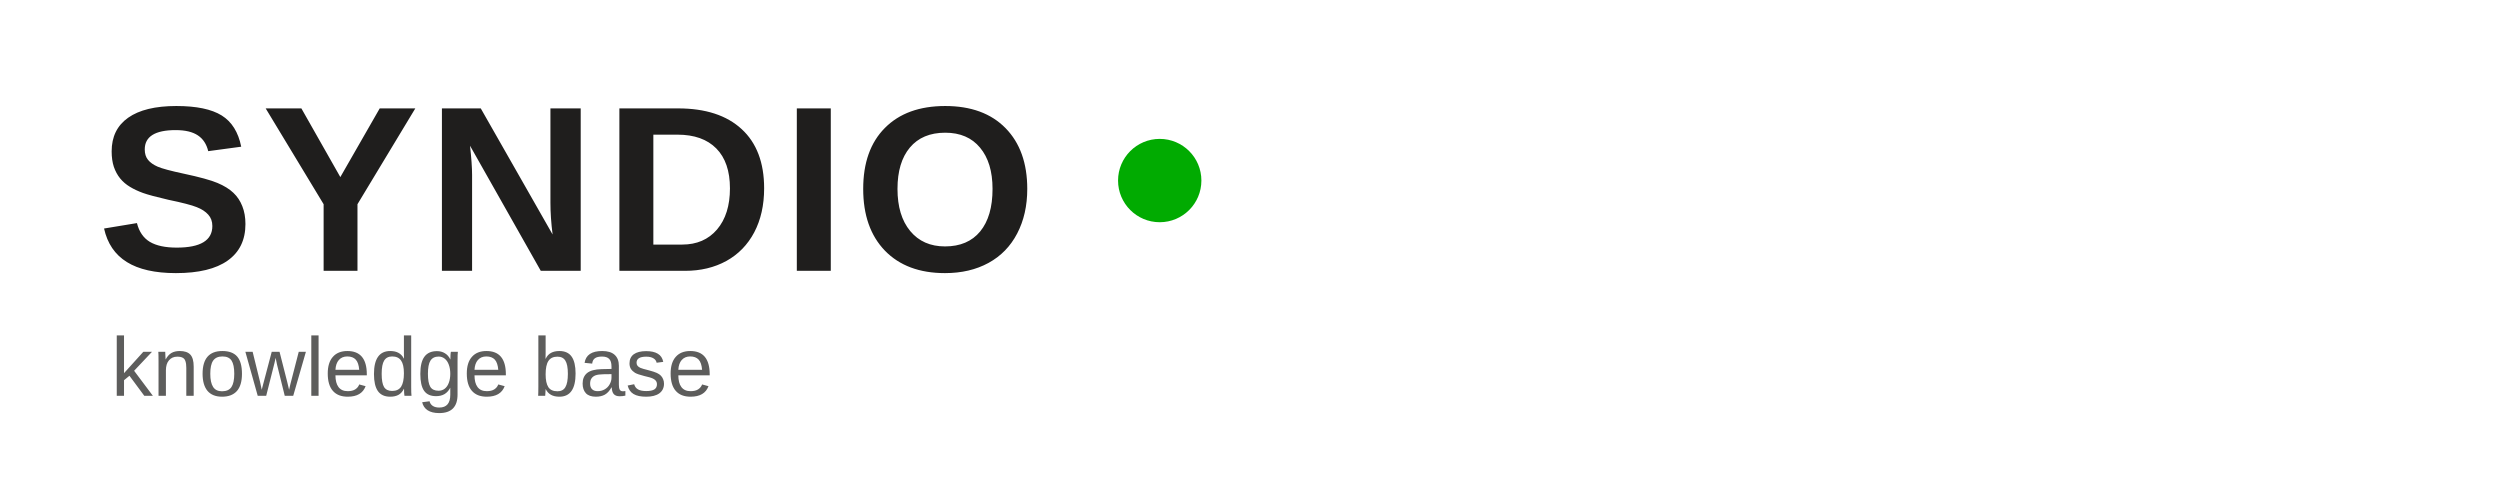
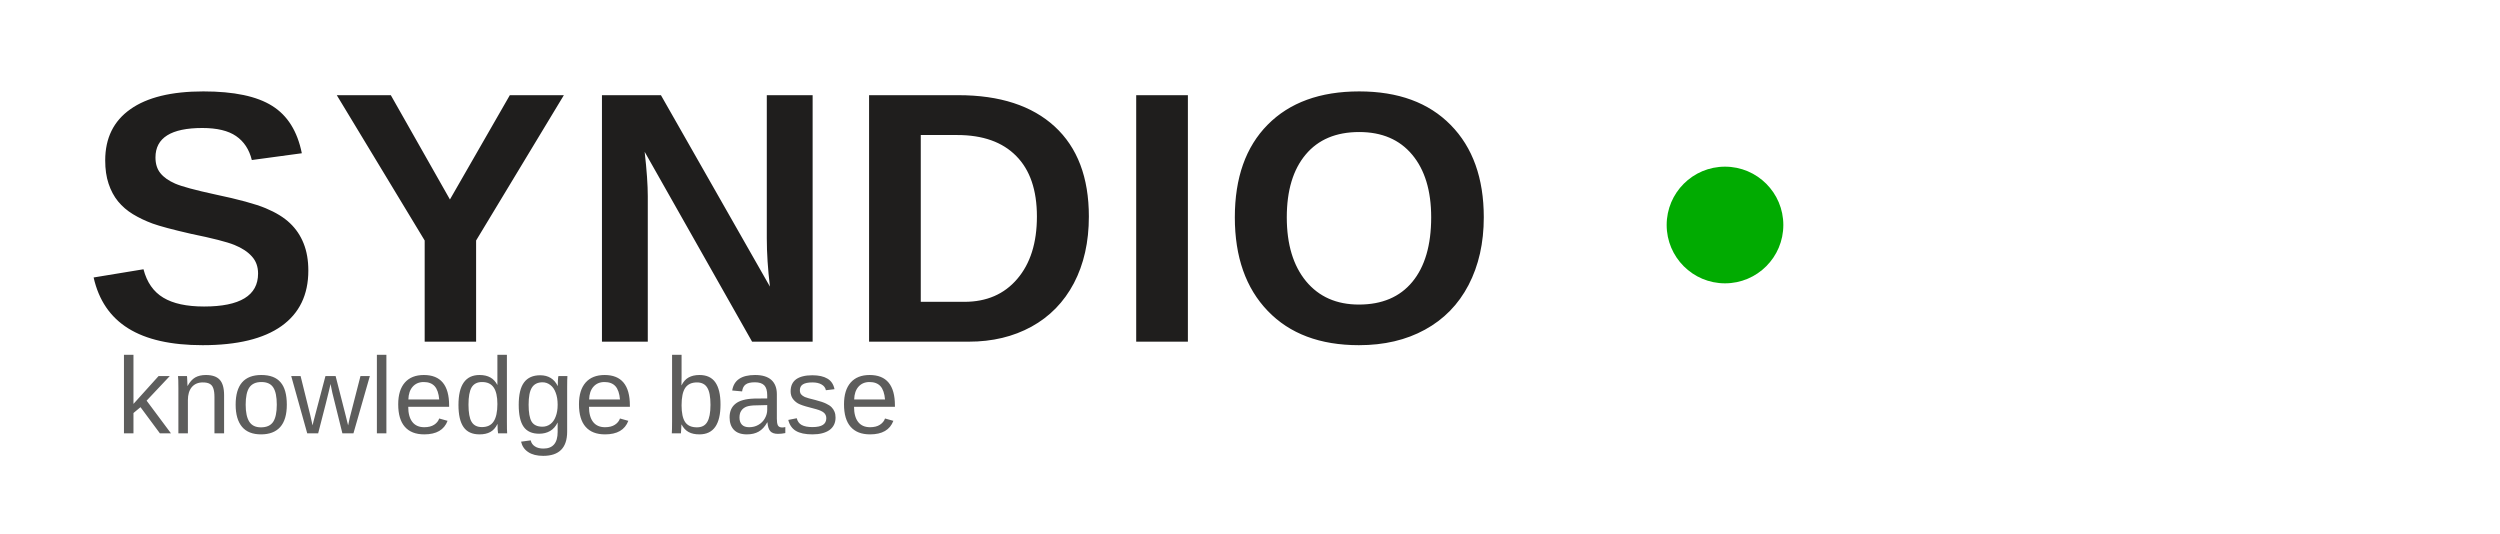
- <svg xmlns="http://www.w3.org/2000/svg" viewBox="0 0 360 72" role="img" aria-labelledby="title">
-   <rect width="360" height="72" rx="14" fill="none" />
-   <text x="14" y="39" fill="#1F1E1D" font-family="Arial, Helvetica, sans-serif" font-size="34" font-weight="800" letter-spacing="1">SYNDIO</text>
-   <circle cx="167" cy="26" r="6" fill="#01AB01" />
-   <text x="16" y="57" fill="#1F1E1D" opacity="0.72" font-family="Arial, Helvetica, sans-serif" font-size="12">knowledge base</text>
+ <svg xmlns="http://www.w3.org/2000/svg" width="300" height="64" viewBox="0 0 300 64" role="img" aria-labelledby="title">
+   <rect width="300" height="64" rx="14" fill="none" />
+   <text x="10" y="41" fill="#1F1E1D" font-family="Arial, Helvetica, sans-serif" font-size="43" font-weight="800" letter-spacing="1">SYNDIO</text>
+   <circle cx="207" cy="27" r="7" fill="#01AB01" />
+   <text x="14" y="52" fill="#1F1E1D" opacity="0.72" font-family="Arial, Helvetica, sans-serif" font-size="13">knowledge base</text>
</svg>
